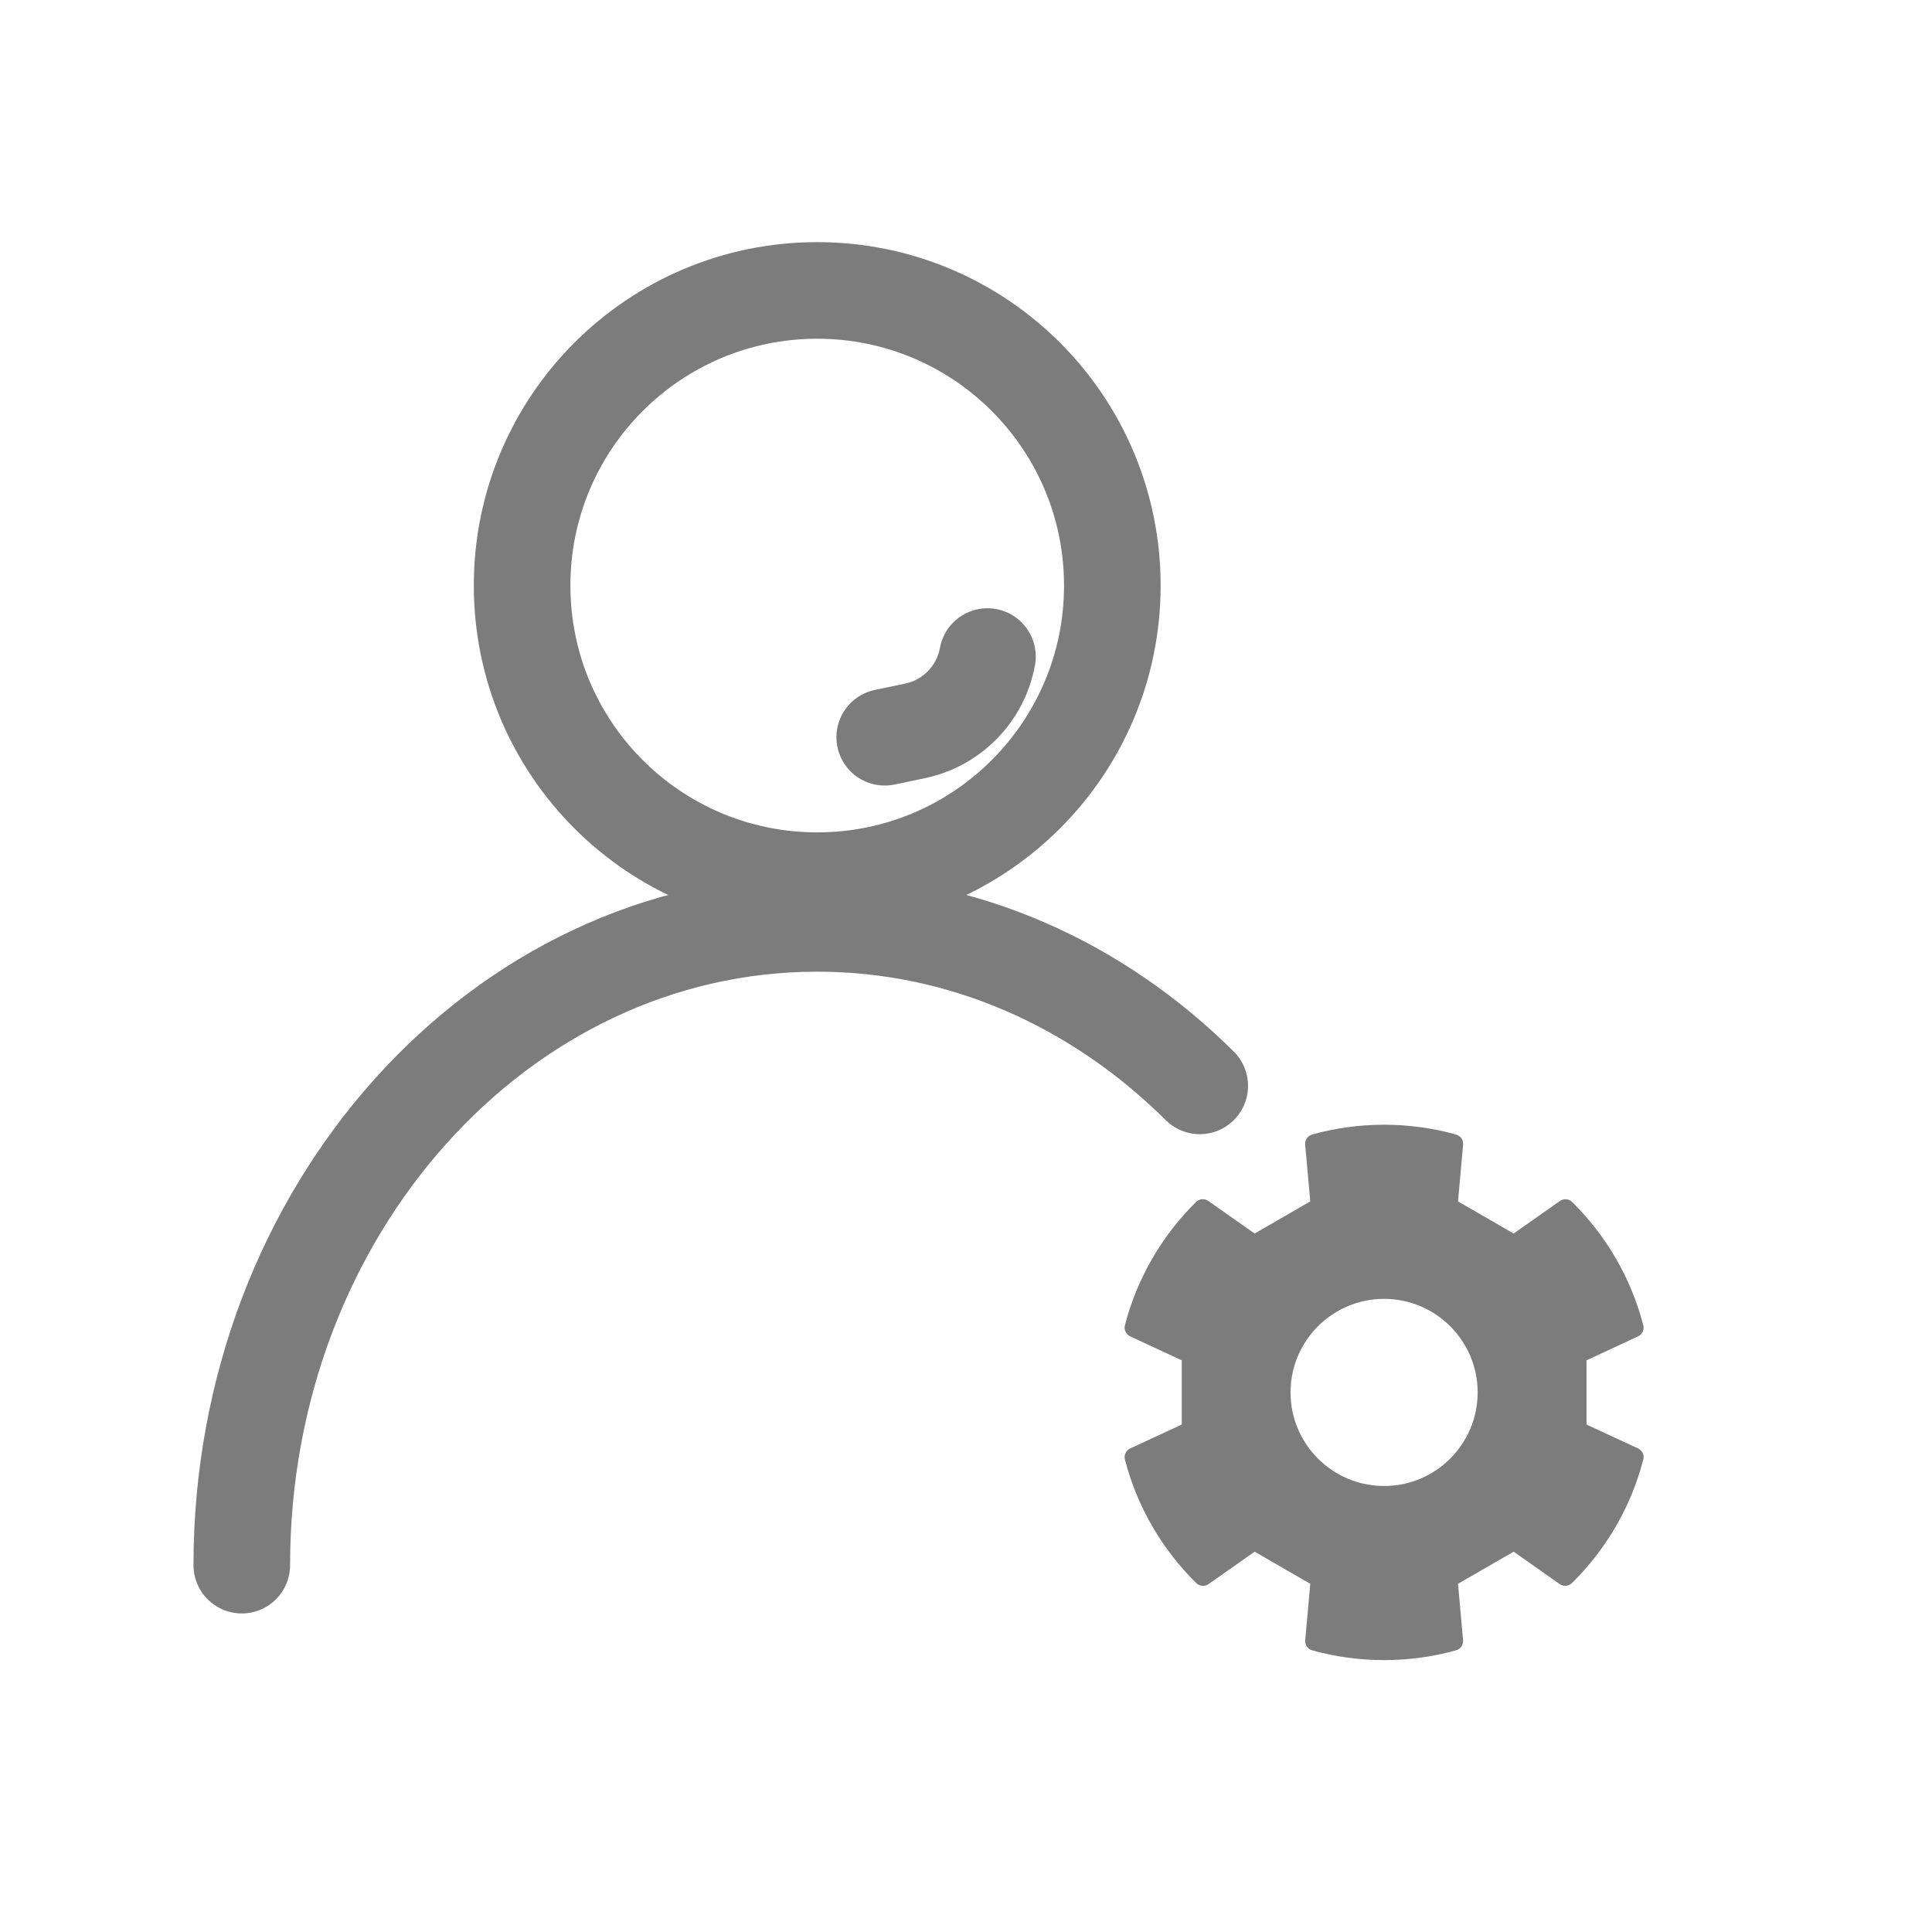
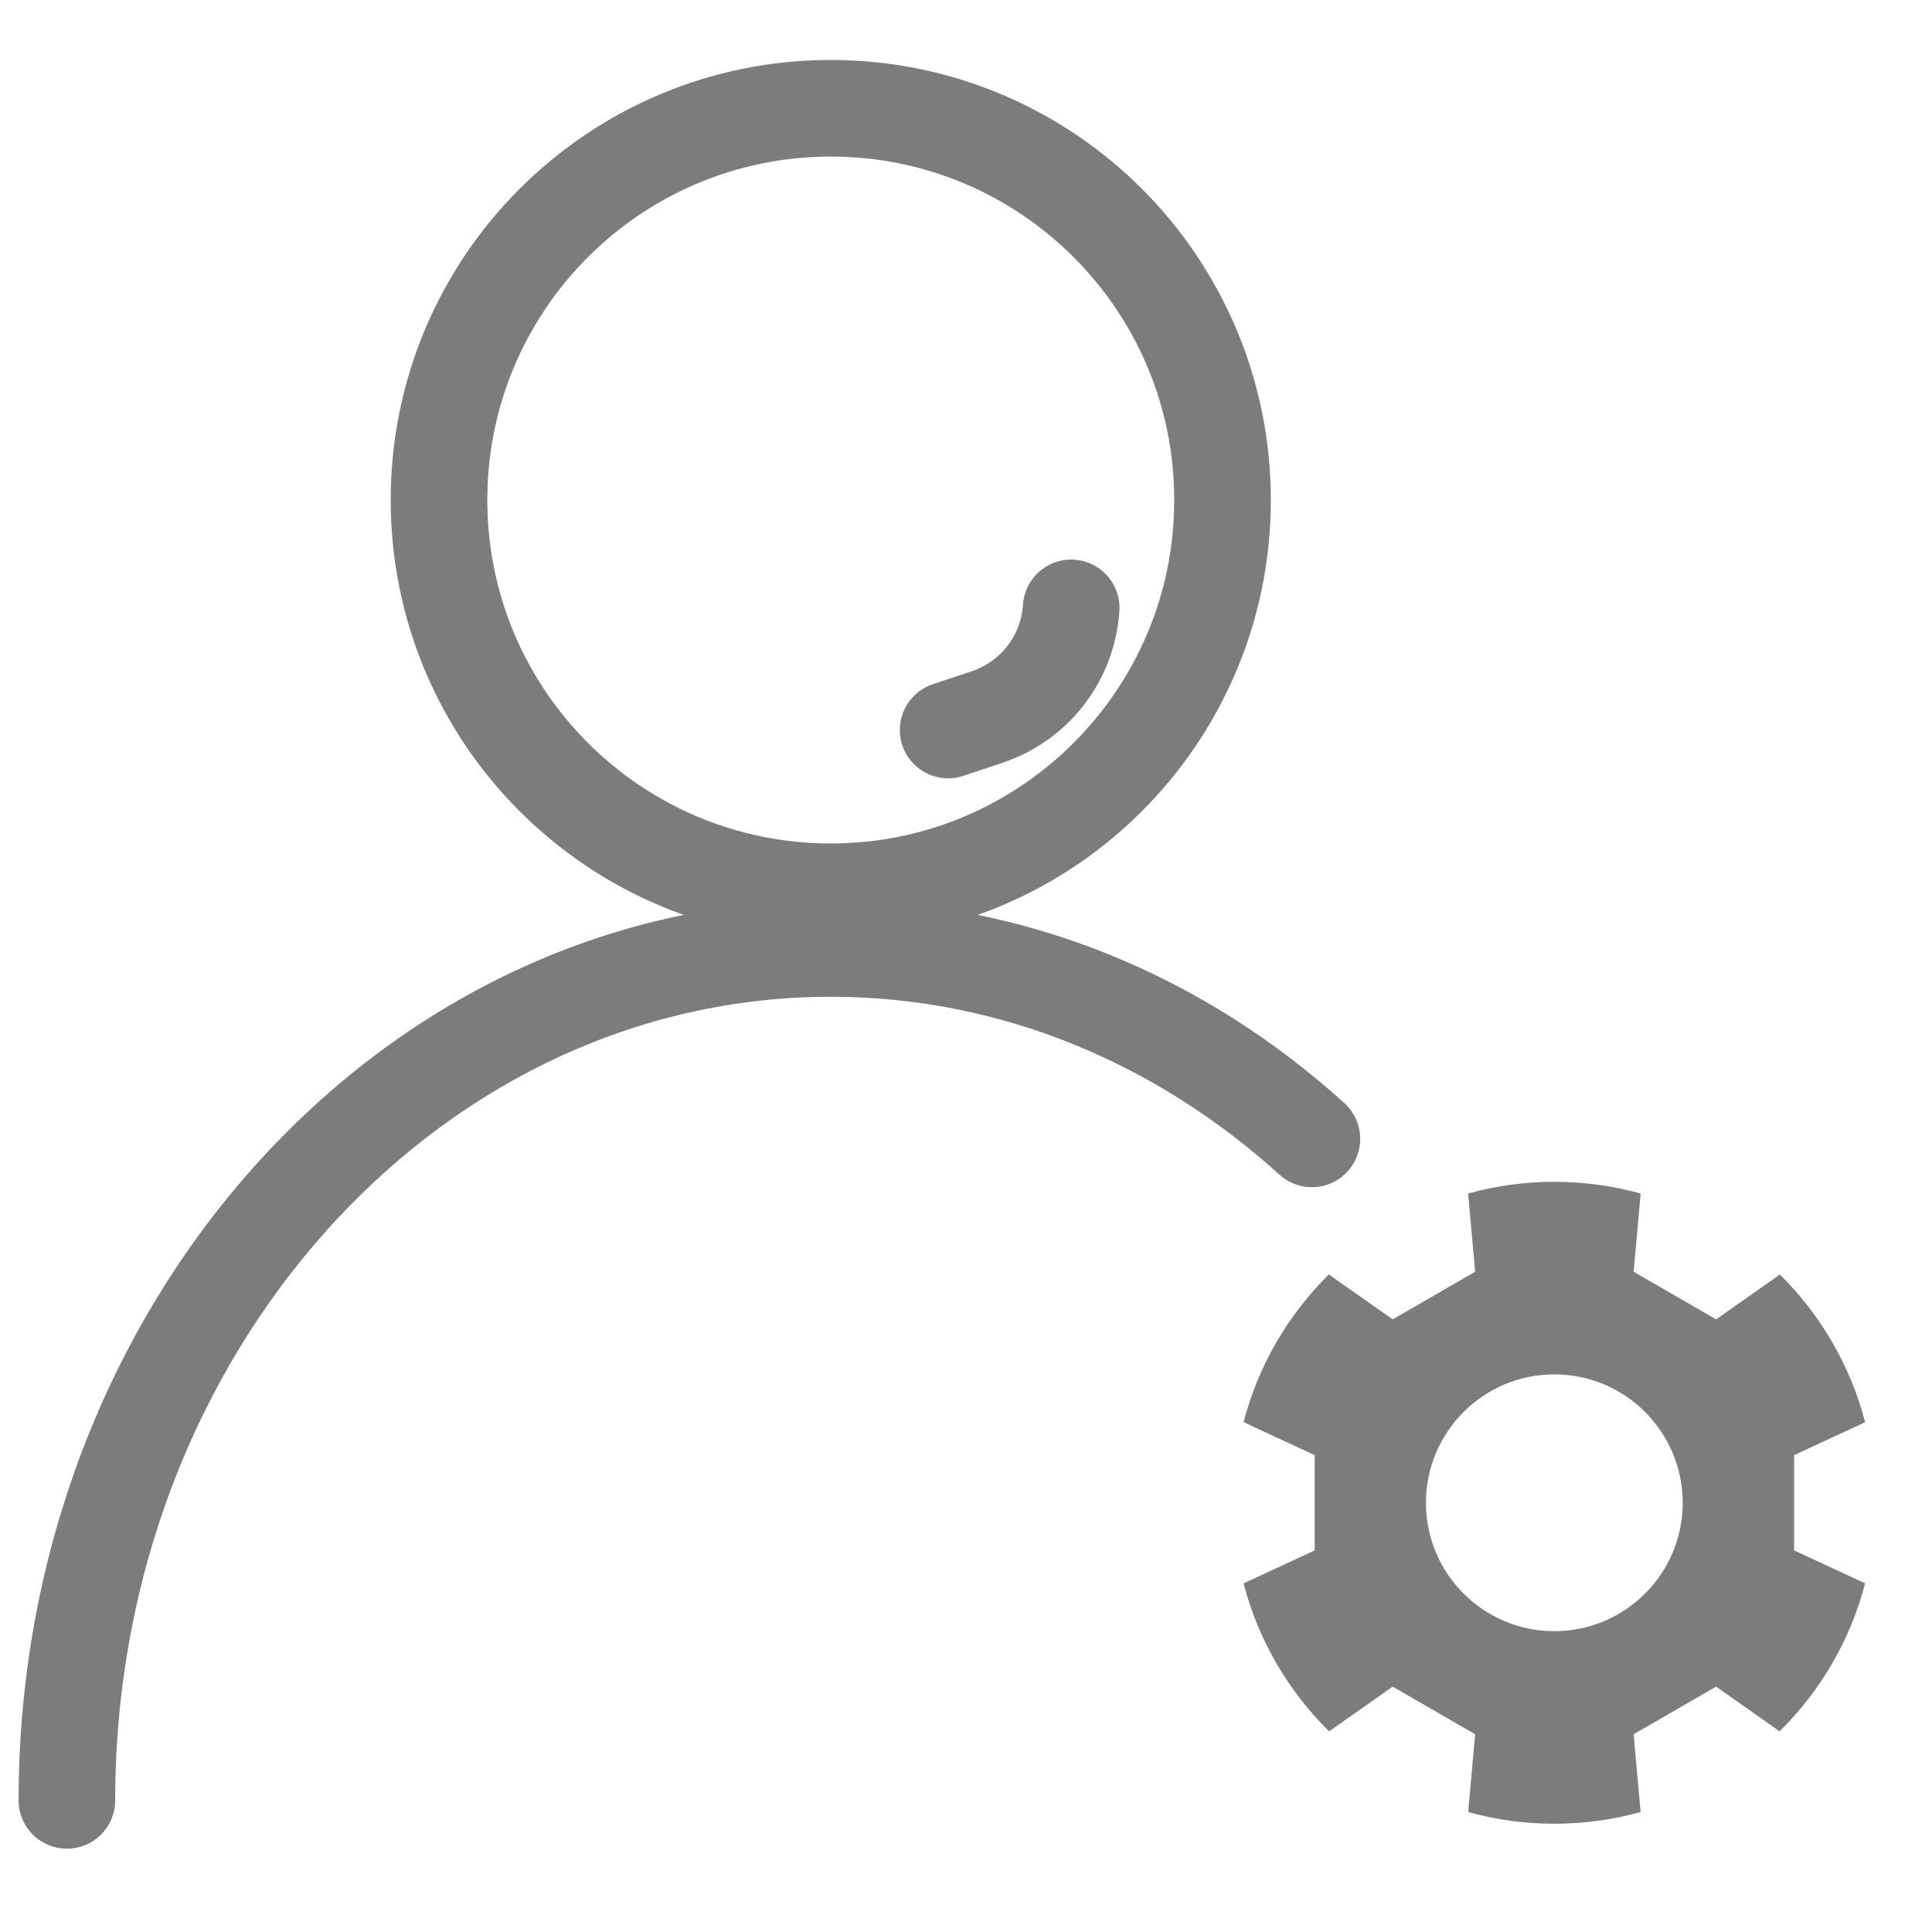
<svg xmlns="http://www.w3.org/2000/svg" width="100%" height="100%" viewBox="0 0 100 100" version="1.1" xml:space="preserve" style="fill-rule:evenodd;clip-rule:evenodd;stroke-linecap:round;stroke-linejoin:round;stroke-miterlimit:1.5;">
  <g>
-     <g>
-       <path d="M12.515,81.012c0,-18.333 13.346,-33.218 29.784,-33.218c7.598,0 14.535,3.18 19.8,8.41" style="fill:none;stroke:#7c7c7d;stroke-width:5px;" />
-       <circle cx="42.299" cy="30.308" r="15.275" style="fill:none;stroke:#7c7c7d;stroke-width:5px;" />
-       <path d="M45.793,38.159c0,0 0.704,-0.147 1.568,-0.328c1.916,-0.4 3.398,-1.922 3.749,-3.847l0,-0.001" style="fill:none;stroke:#7c7c7d;stroke-width:5px;" />
-     </g>
-     <path d="M68.054,59.203c1.142,-0.318 2.345,-0.487 3.587,-0.487c1.244,0 2.448,0.17 3.591,0.489l-0.292,3.253l3.433,1.982l2.653,-1.867c1.688,1.667 2.934,3.78 3.546,6.147l-2.954,1.37l0,3.963l2.954,1.37c-0.614,2.372 -1.864,4.489 -3.557,6.158l-2.642,-1.859l-3.433,1.982l0.29,3.235c-1.142,0.318 -2.346,0.488 -3.589,0.488c-1.242,0 -2.444,-0.169 -3.585,-0.487l0.29,-3.236l-3.432,-1.982l-2.645,1.861c-1.694,-1.669 -2.944,-3.786 -3.559,-6.158l2.958,-1.372l0,-3.963l-2.958,-1.372c0.613,-2.367 1.86,-4.48 3.547,-6.147l2.657,1.869l3.432,-1.982l-0.292,-3.255Zm3.587,7.526c2.948,0 5.342,2.394 5.342,5.342c0,2.949 -2.394,5.343 -5.342,5.343c-2.949,0 -5.343,-2.394 -5.343,-5.343c0,-2.948 2.394,-5.342 5.343,-5.342Z" style="fill:#7c7c7d;stroke:#7c7c7d;stroke-width:1px;stroke-linecap:butt;stroke-miterlimit:1.414;" />
+     <path d="M3.463,93.188c0,-24.336 17.716,-44.095 39.537,-44.095c9.436,0 18.104,3.695 24.904,9.856" style="fill:none;stroke:#7c7c7d;stroke-width:5px;" />
+     <circle cx="43" cy="25.881" r="20.277" style="fill:none;stroke:#7c7c7d;stroke-width:5px;" />
+     <path d="M49.075,37.785c0,0 0.905,-0.302 2.017,-0.673c2.465,-0.822 4.185,-3.055 4.352,-5.647c0,-0.001 0,-0.002 0,-0.002" style="fill:none;stroke:#7c7c7d;stroke-width:5px;" />
+     <path d="M75.99,61.776c1.421,-0.395 2.917,-0.606 4.462,-0.606c1.548,0 3.045,0.212 4.467,0.609l-0.363,4.046l4.27,2.466l3.3,-2.323c2.1,2.074 3.65,4.702 4.411,7.646l-3.674,1.704l0,4.93l3.674,1.704c-0.764,2.951 -2.319,5.584 -4.425,7.66l-3.286,-2.312l-4.27,2.465l0.361,4.024c-1.421,0.396 -2.919,0.607 -4.465,0.607c-1.545,0 -3.04,-0.21 -4.459,-0.606l0.361,-4.025l-4.269,-2.465l-3.29,2.314c-2.108,-2.076 -3.662,-4.709 -4.427,-7.659l3.679,-1.707l0,-4.93l-3.679,-1.706c0.762,-2.944 2.313,-5.573 4.412,-7.646l3.305,2.325l4.269,-2.466l-0.364,-4.049Zm4.462,9.362c3.667,0 6.645,2.978 6.645,6.645c0,3.668 -2.978,6.646 -6.645,6.646c-3.668,0 -6.646,-2.978 -6.646,-6.646c0,-3.667 2.978,-6.645 6.646,-6.645Z" style="fill:#7c7c7d;" />
  </g>
</svg>
